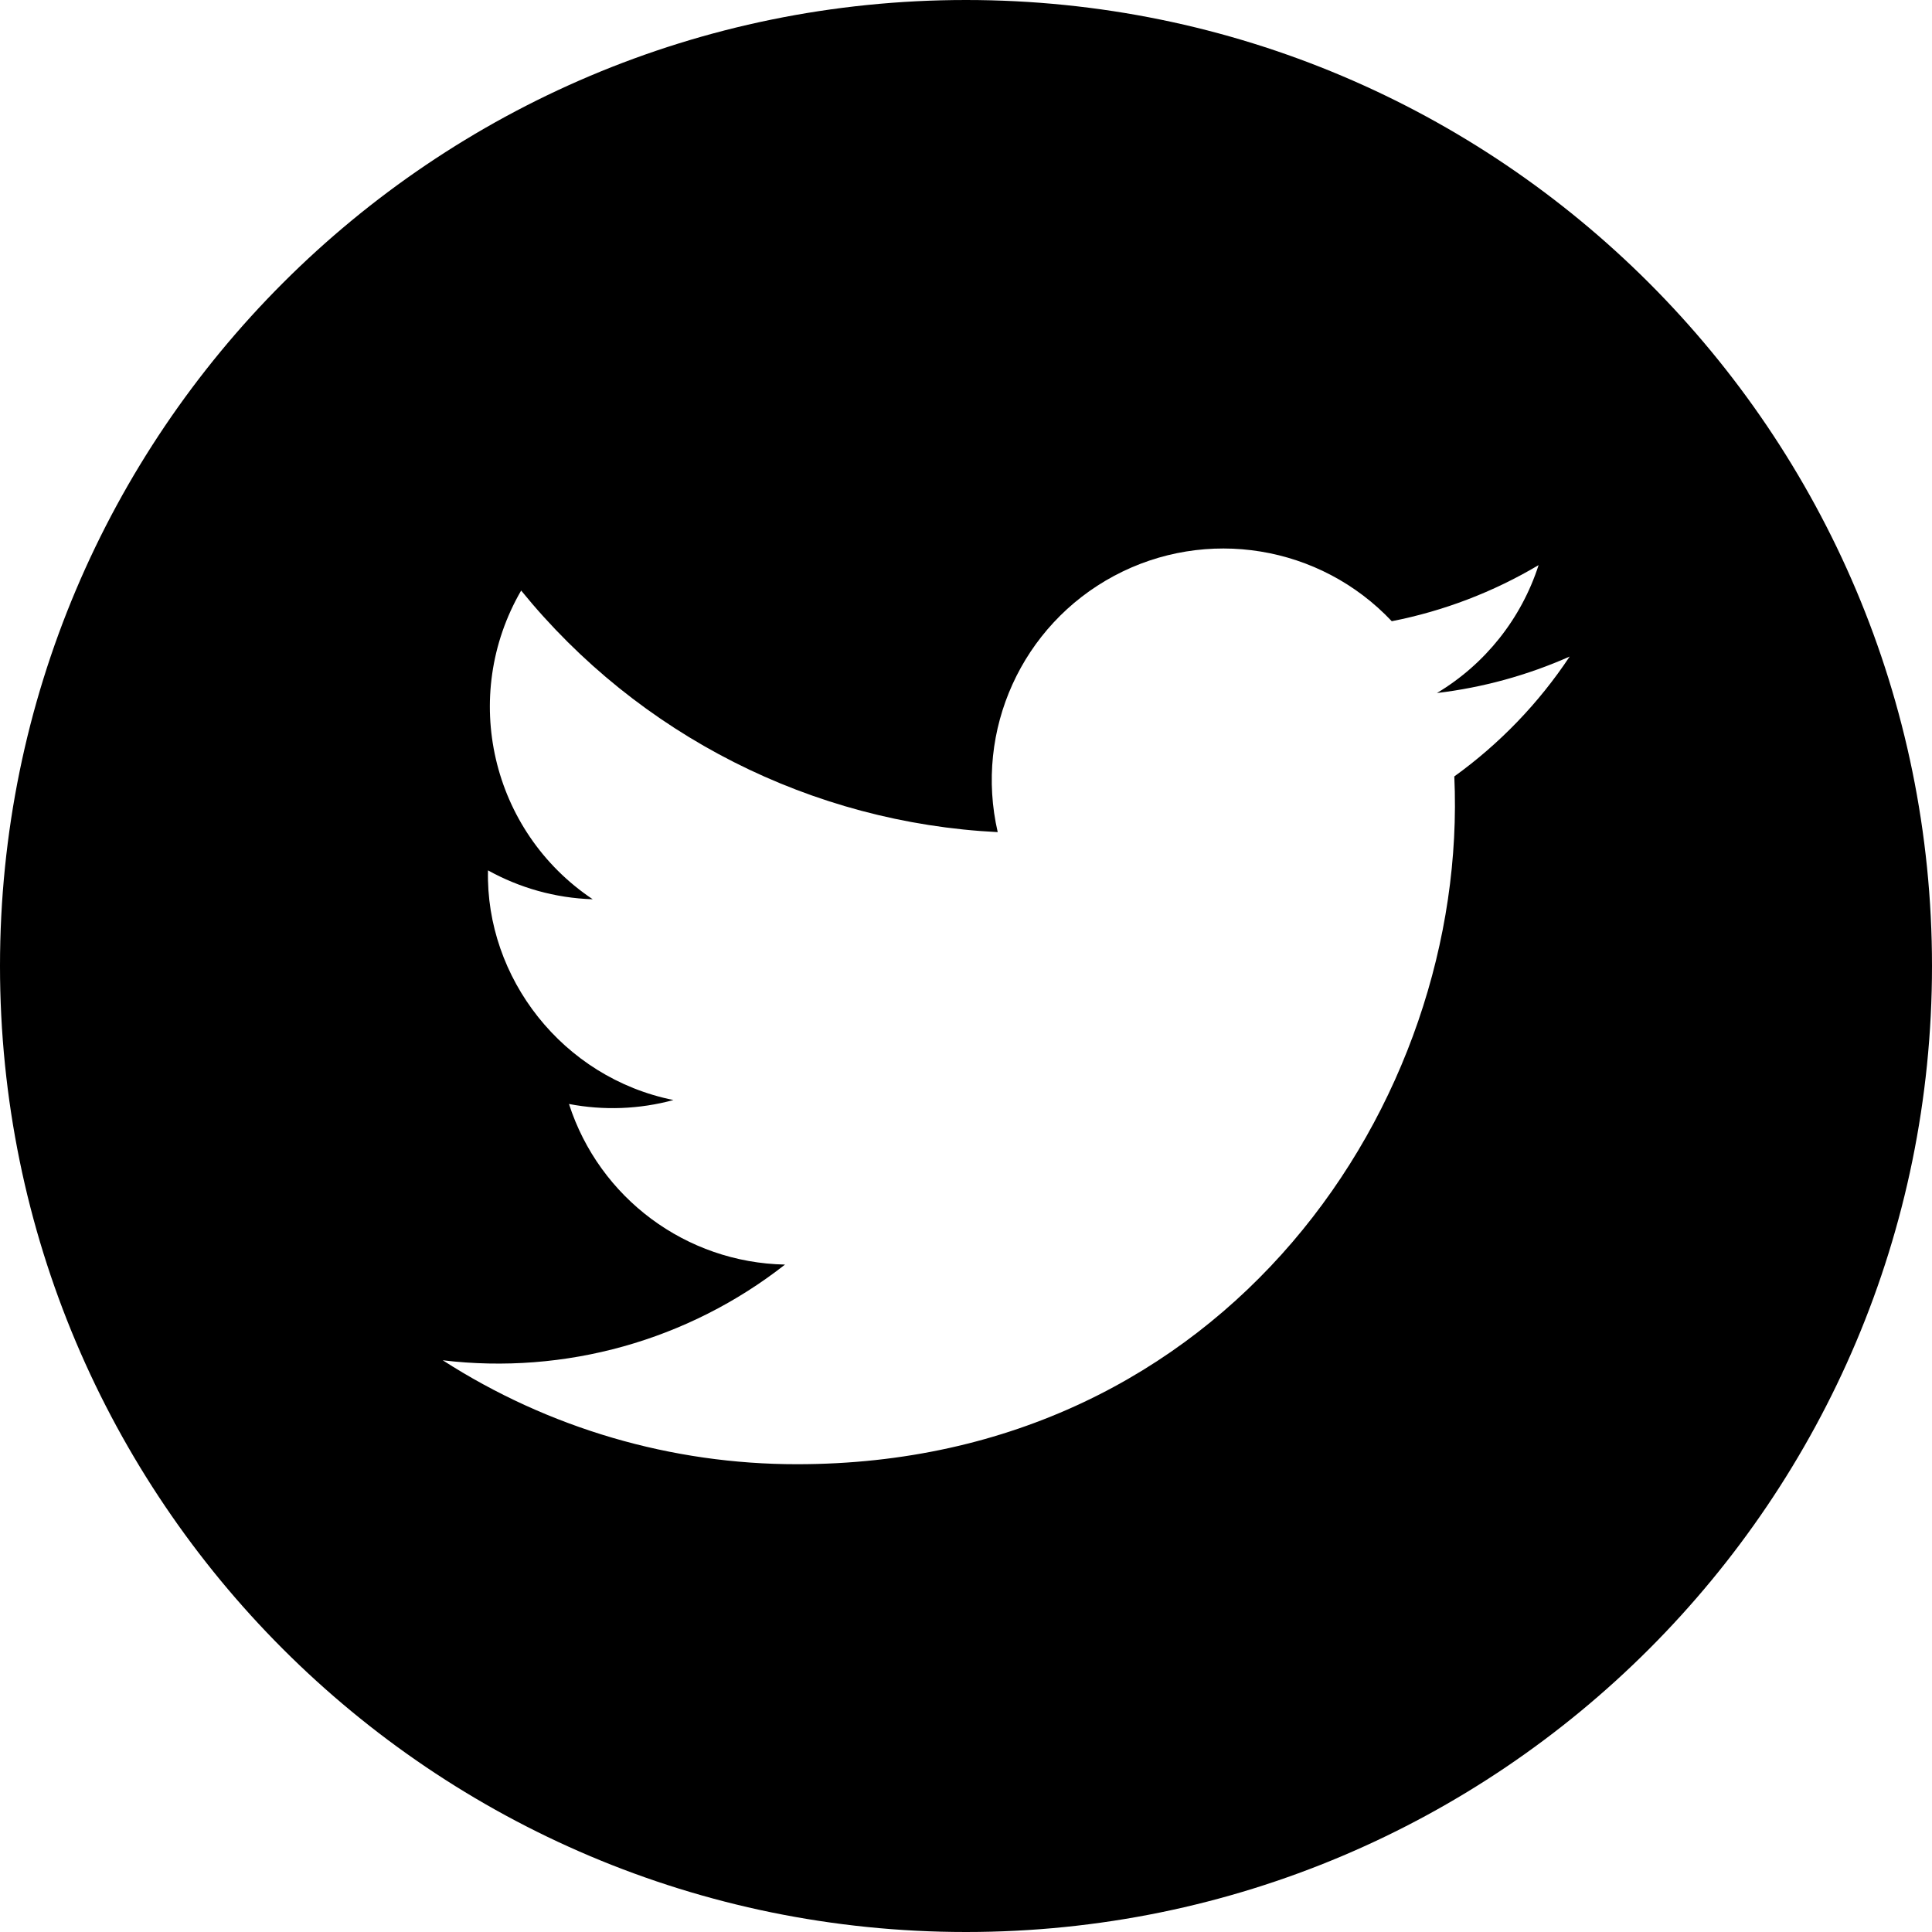
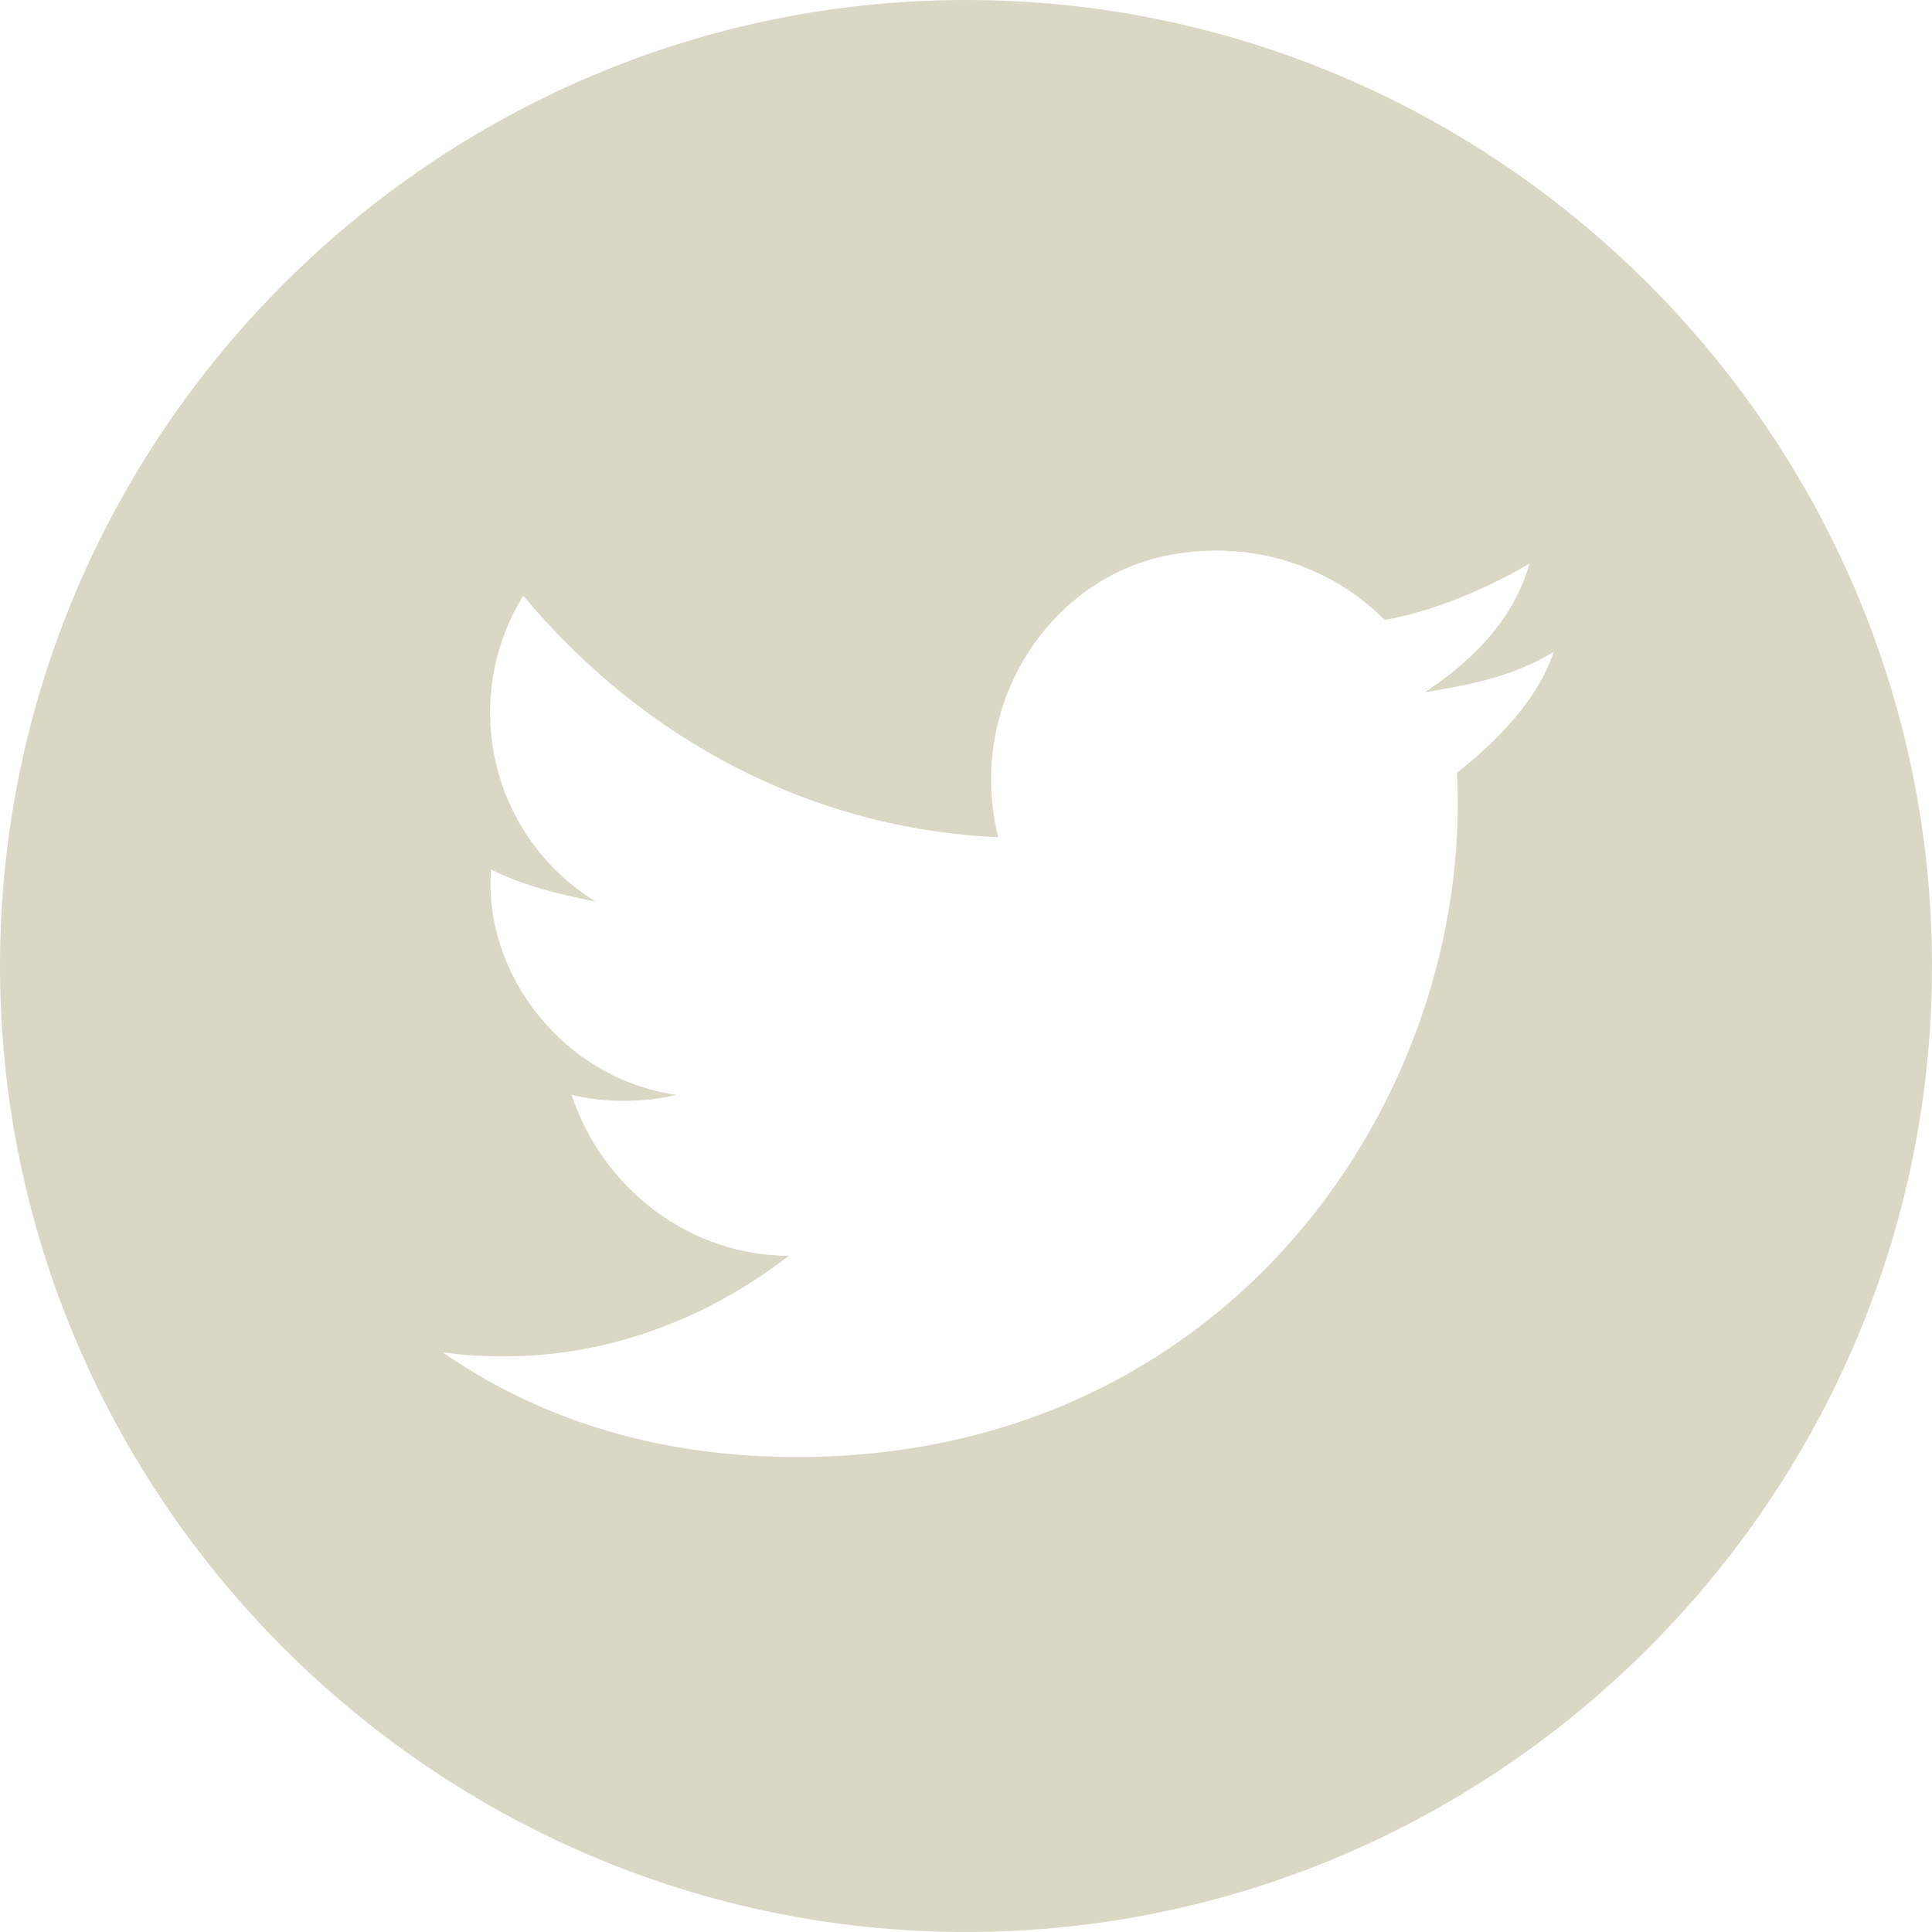
- <svg xmlns="http://www.w3.org/2000/svg" width="24" height="24" viewBox="0 0 24 24">
-   <path d="M12 0C5.373 0 0 5.373 0 12s5.373 12 12 12 12-5.373 12-12S18.627 0 12 0zm6.066 9.645c.183 4.04-2.83 8.544-8.164 8.544A8.127 8.127 0 0 1 5.5 16.898a5.778 5.778 0 0 0 4.252-1.189 2.879 2.879 0 0 1-2.684-1.995 2.88 2.88 0 0 0 1.298-.049c-1.381-.278-2.335-1.522-2.304-2.853.388.215.83.344 1.301.359a2.877 2.877 0 0 1-.889-3.835 8.153 8.153 0 0 0 5.92 3.001 2.876 2.876 0 0 1 4.895-2.62 5.73 5.73 0 0 0 1.824-.697 2.884 2.884 0 0 1-1.263 1.589 5.73 5.73 0 0 0 1.649-.453 5.765 5.765 0 0 1-1.433 1.489z" />
+ <svg xmlns="http://www.w3.org/2000/svg" id="Layer_1" viewBox="0 0 24 24" width="24" height="24">
+   <style>.st0{fill:#dad7c5}</style>
+   <path d="M12 0C5.4 0 0 5.4 0 12s5.4 12 12 12 12-5.4 12-12S18.6 0 12 0zm6.1 9.6c.2 4-2.8 8.5-8.2 8.5-1.6 0-3.1-.4-4.4-1.3 1.5.2 3-.2 4.3-1.2-1.2 0-2.3-.8-2.7-2 .4.1.9.1 1.3 0-1.4-.2-2.4-1.5-2.3-2.8.4.2.8.3 1.3.4-1.3-.8-1.7-2.5-.9-3.8 1.5 1.8 3.6 2.9 5.9 3-.4-1.6.6-3.2 2.1-3.5 1-.2 2 .1 2.7.8.6-.1 1.3-.4 1.8-.7-.2.7-.7 1.2-1.3 1.6.6-.1 1.1-.2 1.6-.5-.2.6-.7 1.1-1.2 1.5z" class="st0" />
</svg>
